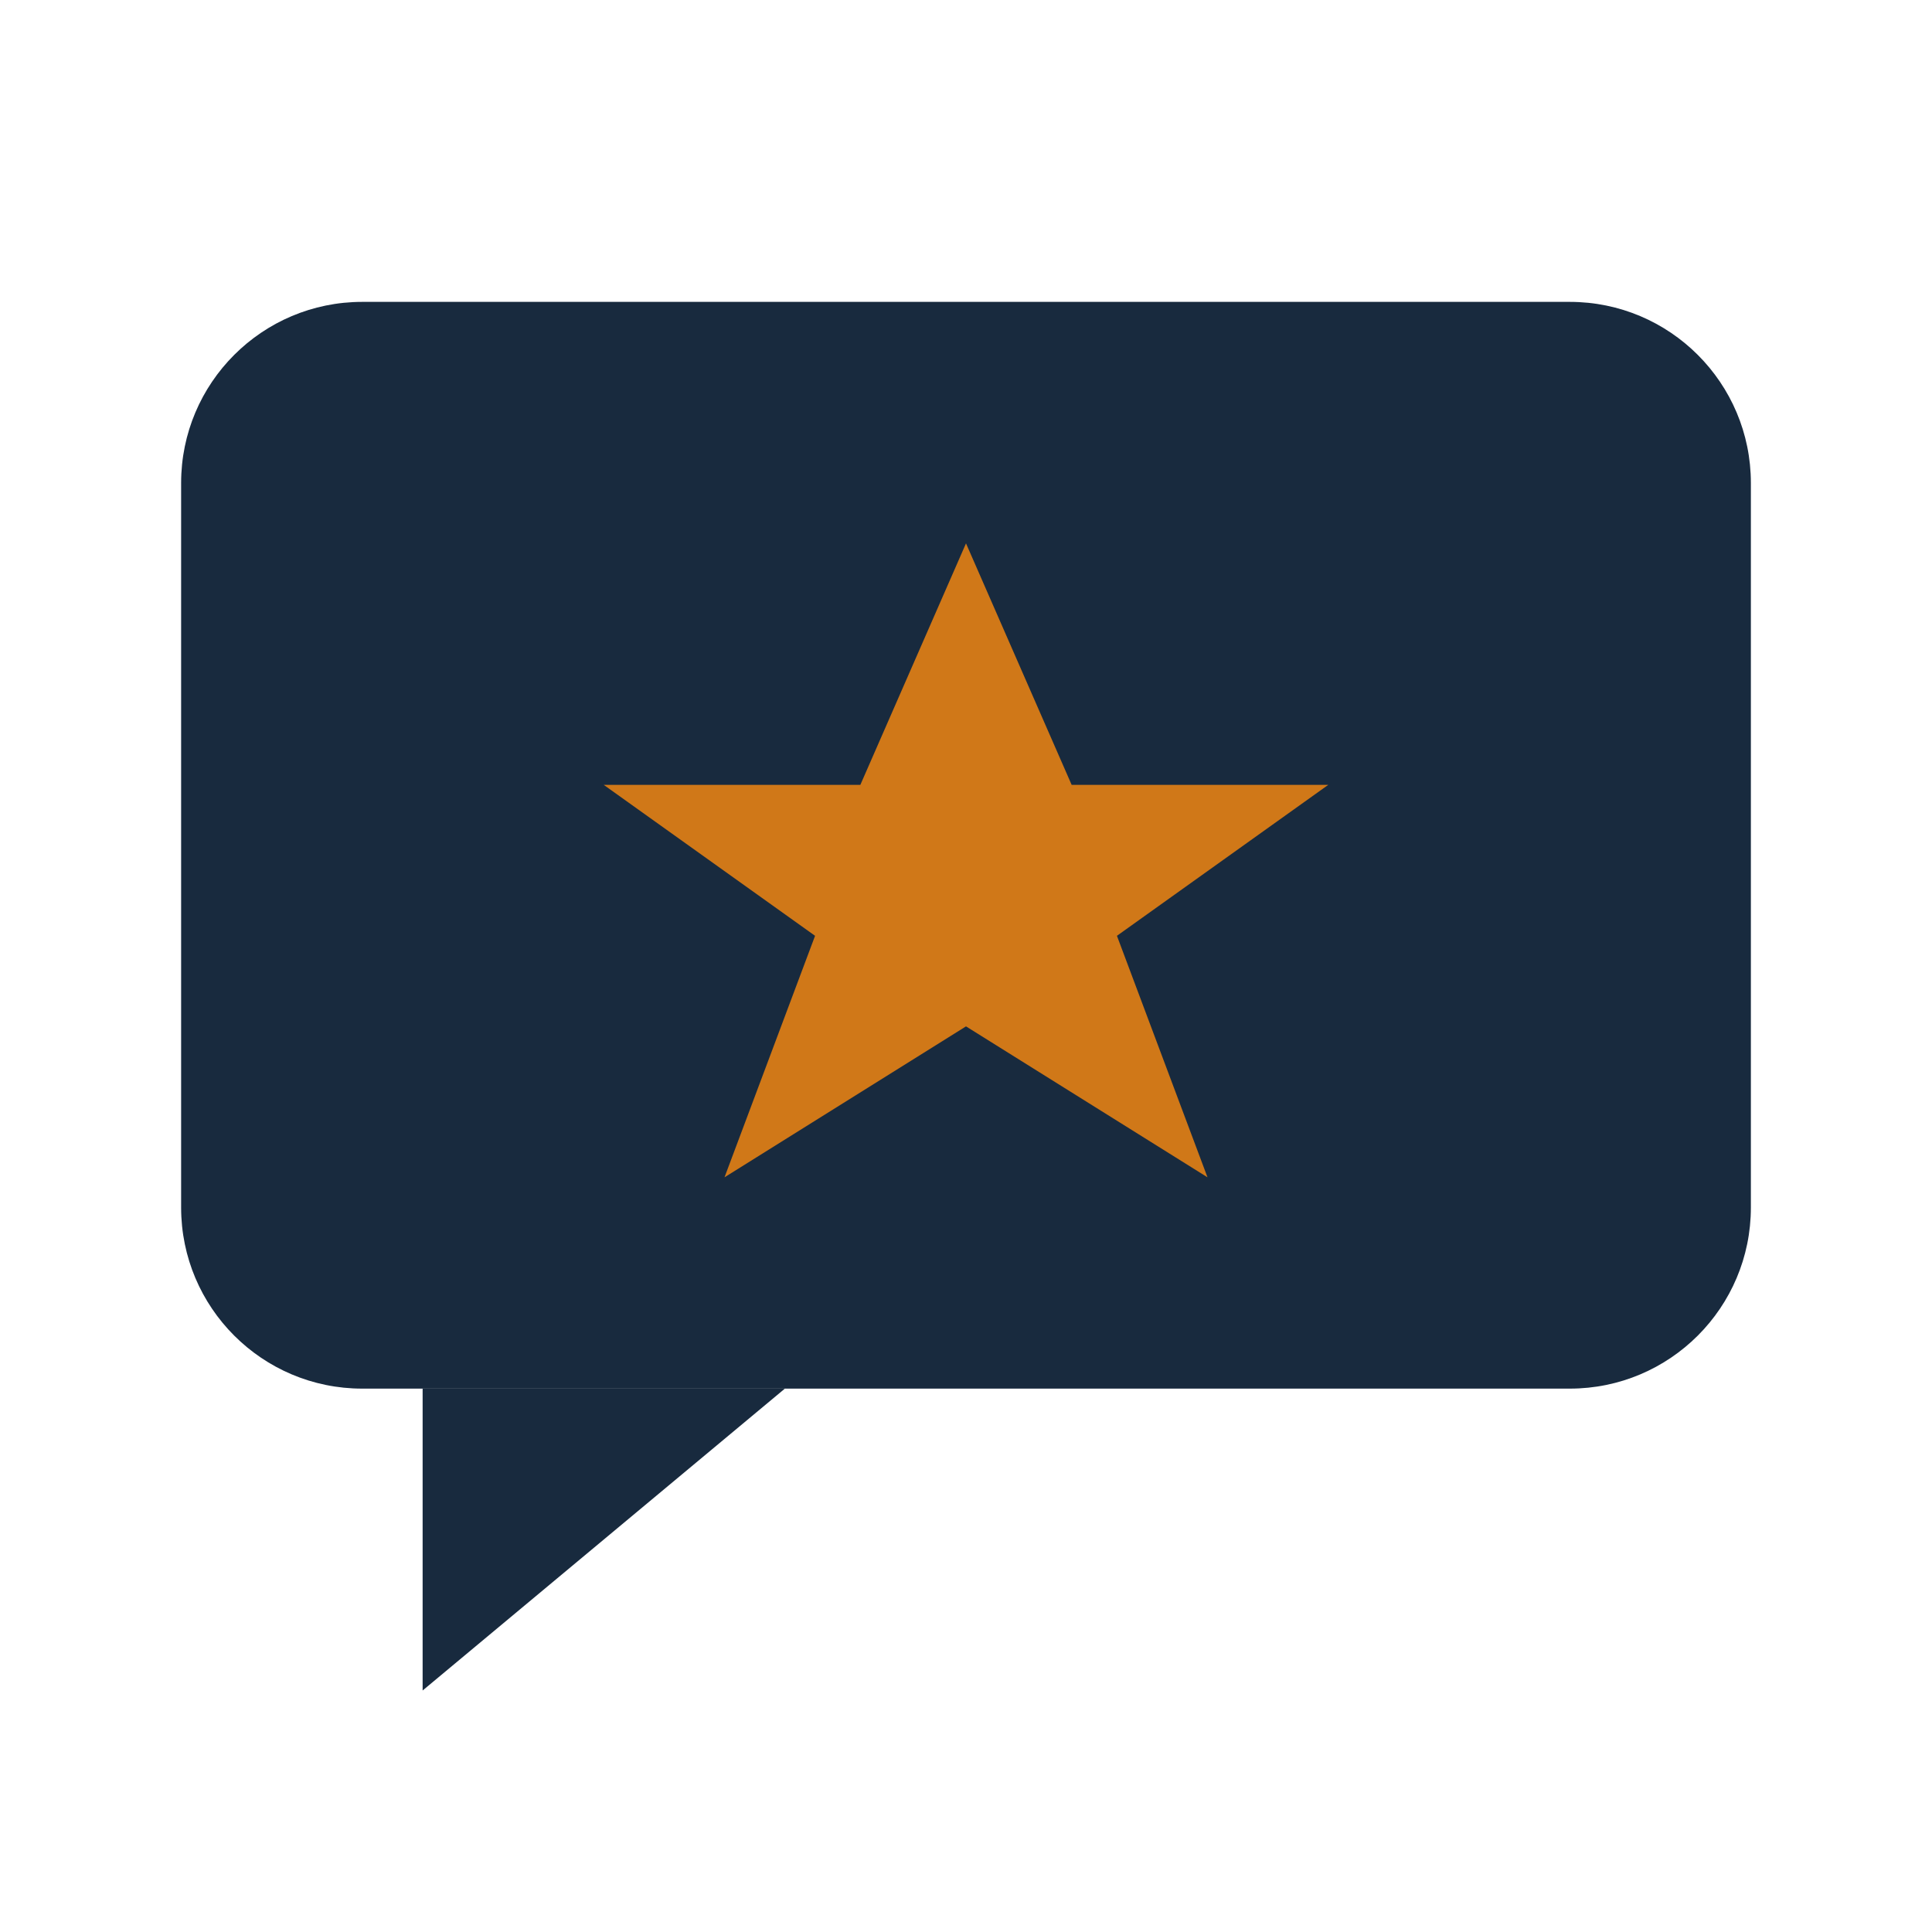
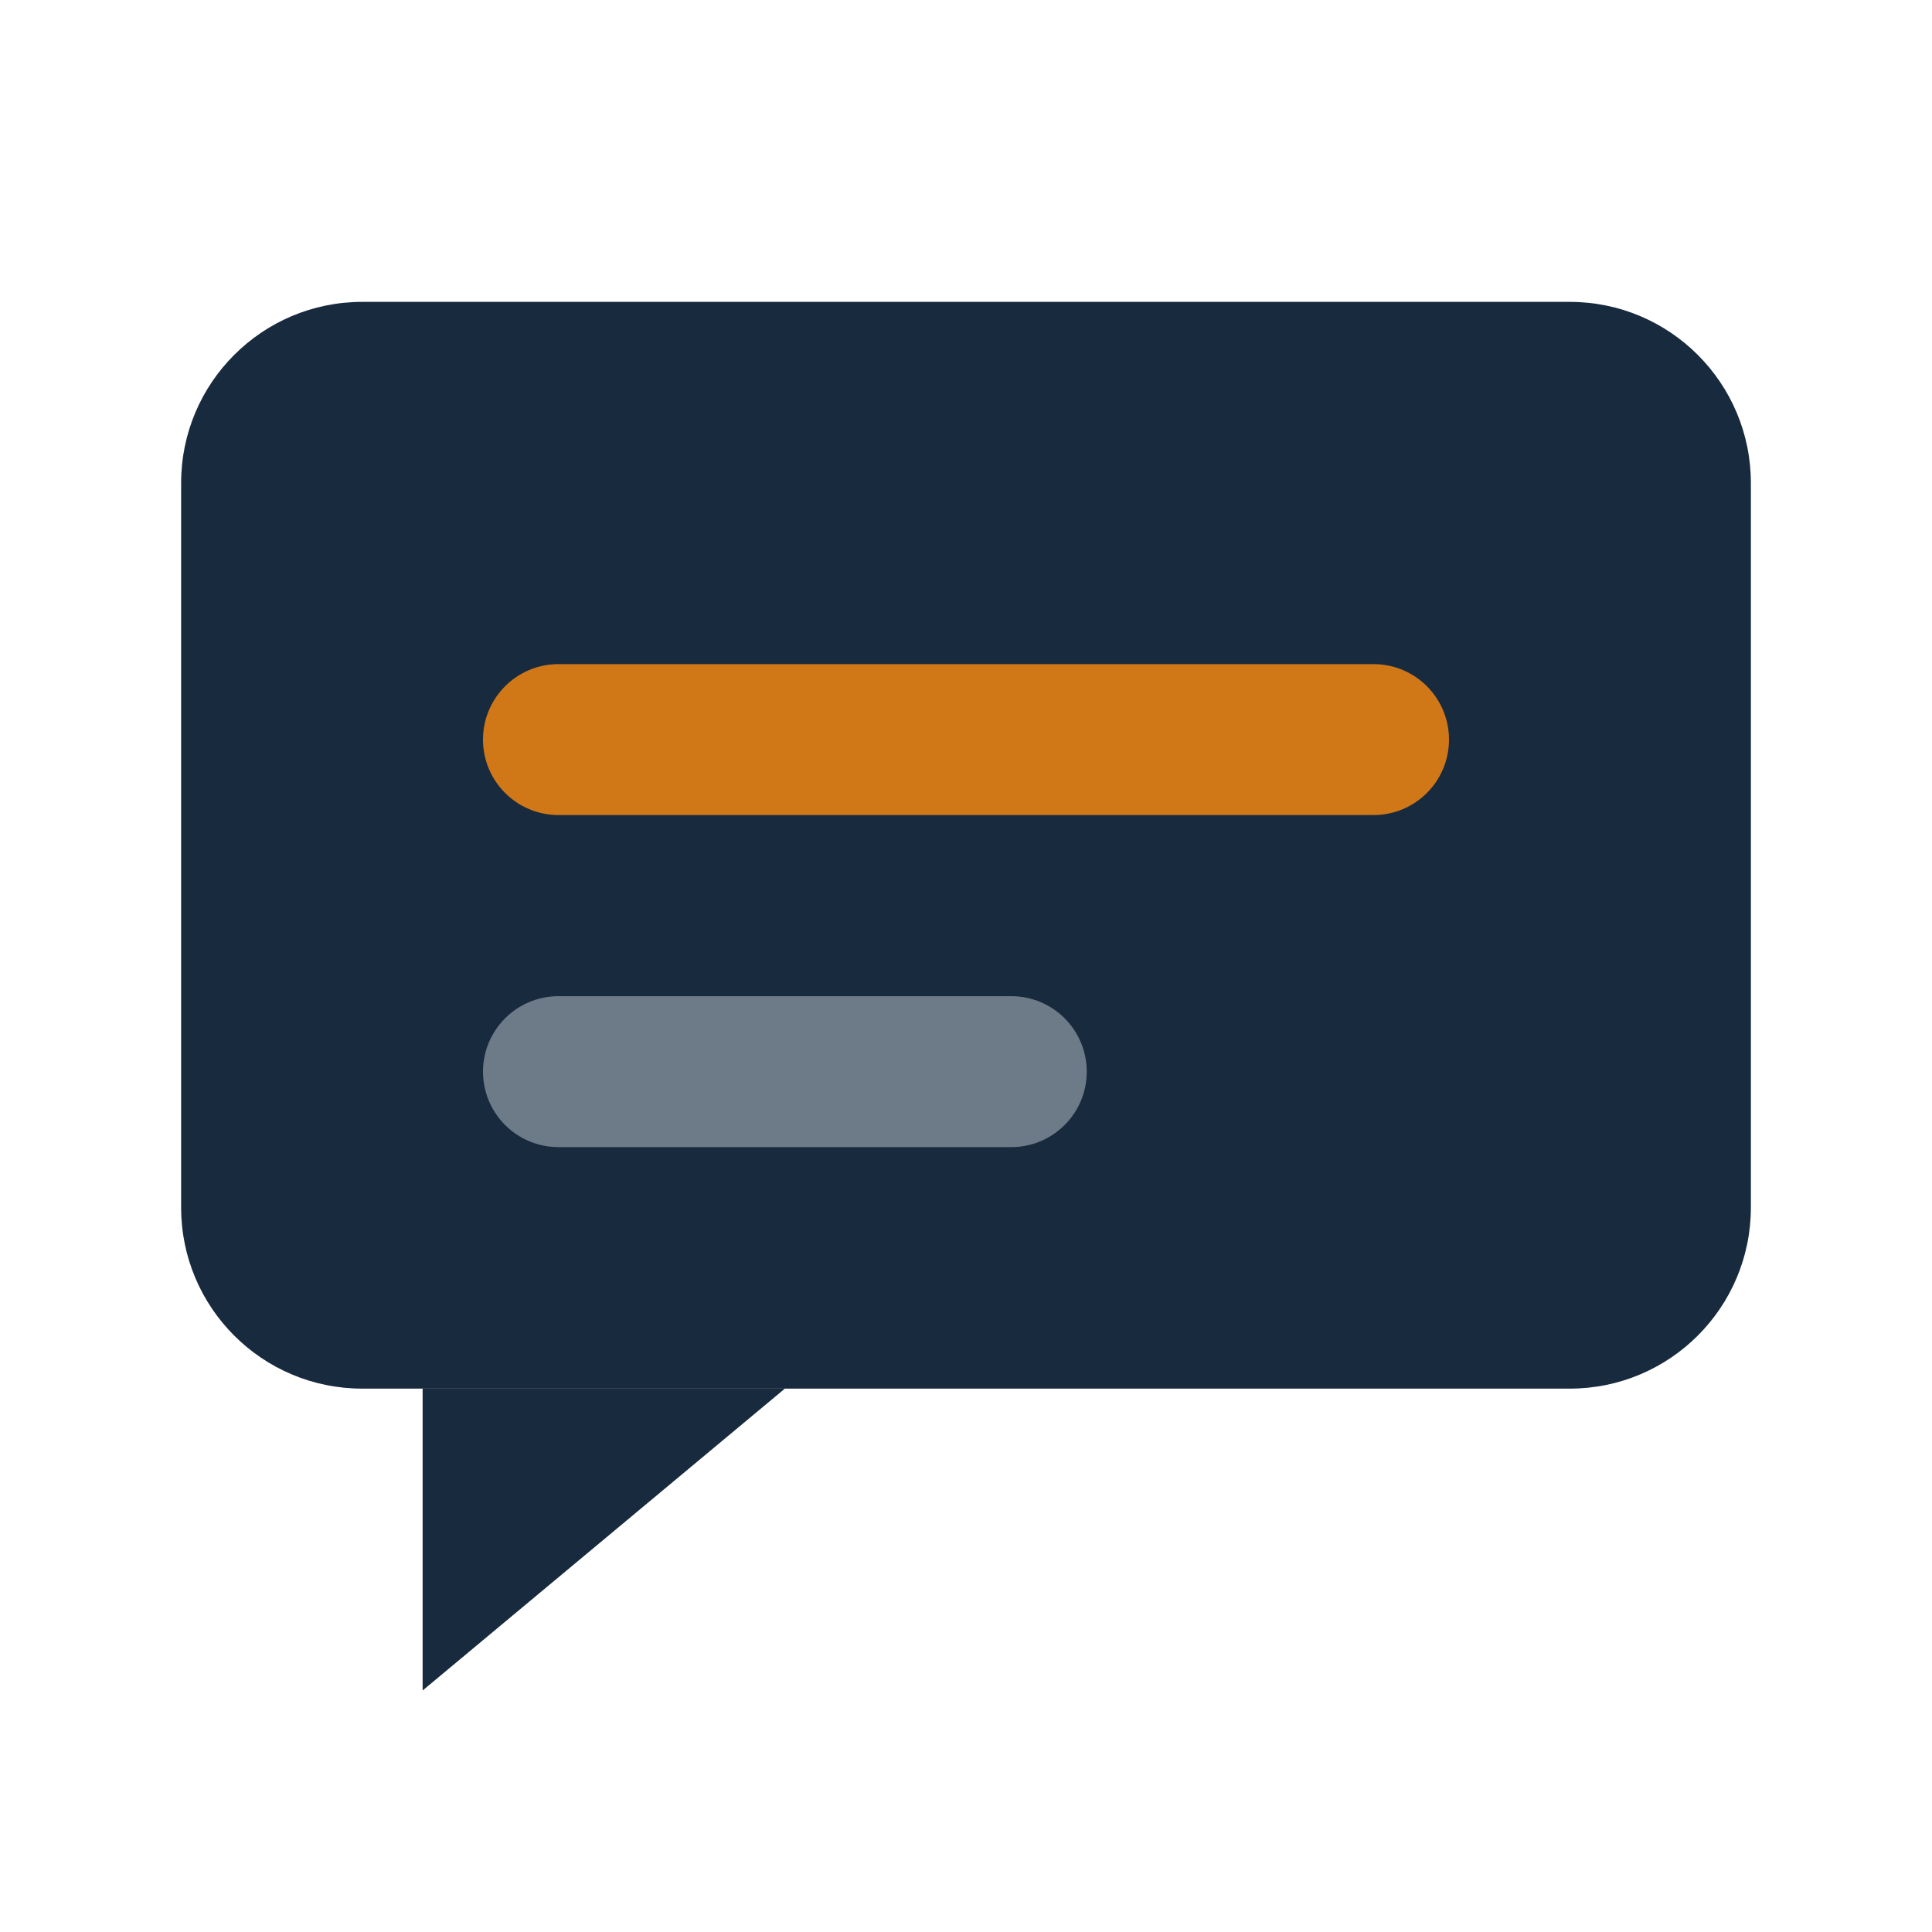
<svg xmlns="http://www.w3.org/2000/svg" viewBox="0 0 64 64">
  <rect x="6" y="10" width="52" height="36" rx="6" fill="#182A3E" />
  <polygon points="14,46 14,56 26,46" fill="#182A3E" />
-   <polygon points="32,18 35.5,26 44,26 37,31 40,39 32,34 24,39 27,31 20,26 28.5,26" fill="#D07818" />
+   <rect x="16" y="22" width="32" height="5" rx="2.5" fill="#D07818" />
+   <rect x="16" y="33" width="20" height="5" rx="2.5" fill="#EEF2F7" opacity="0.4" />
</svg>
